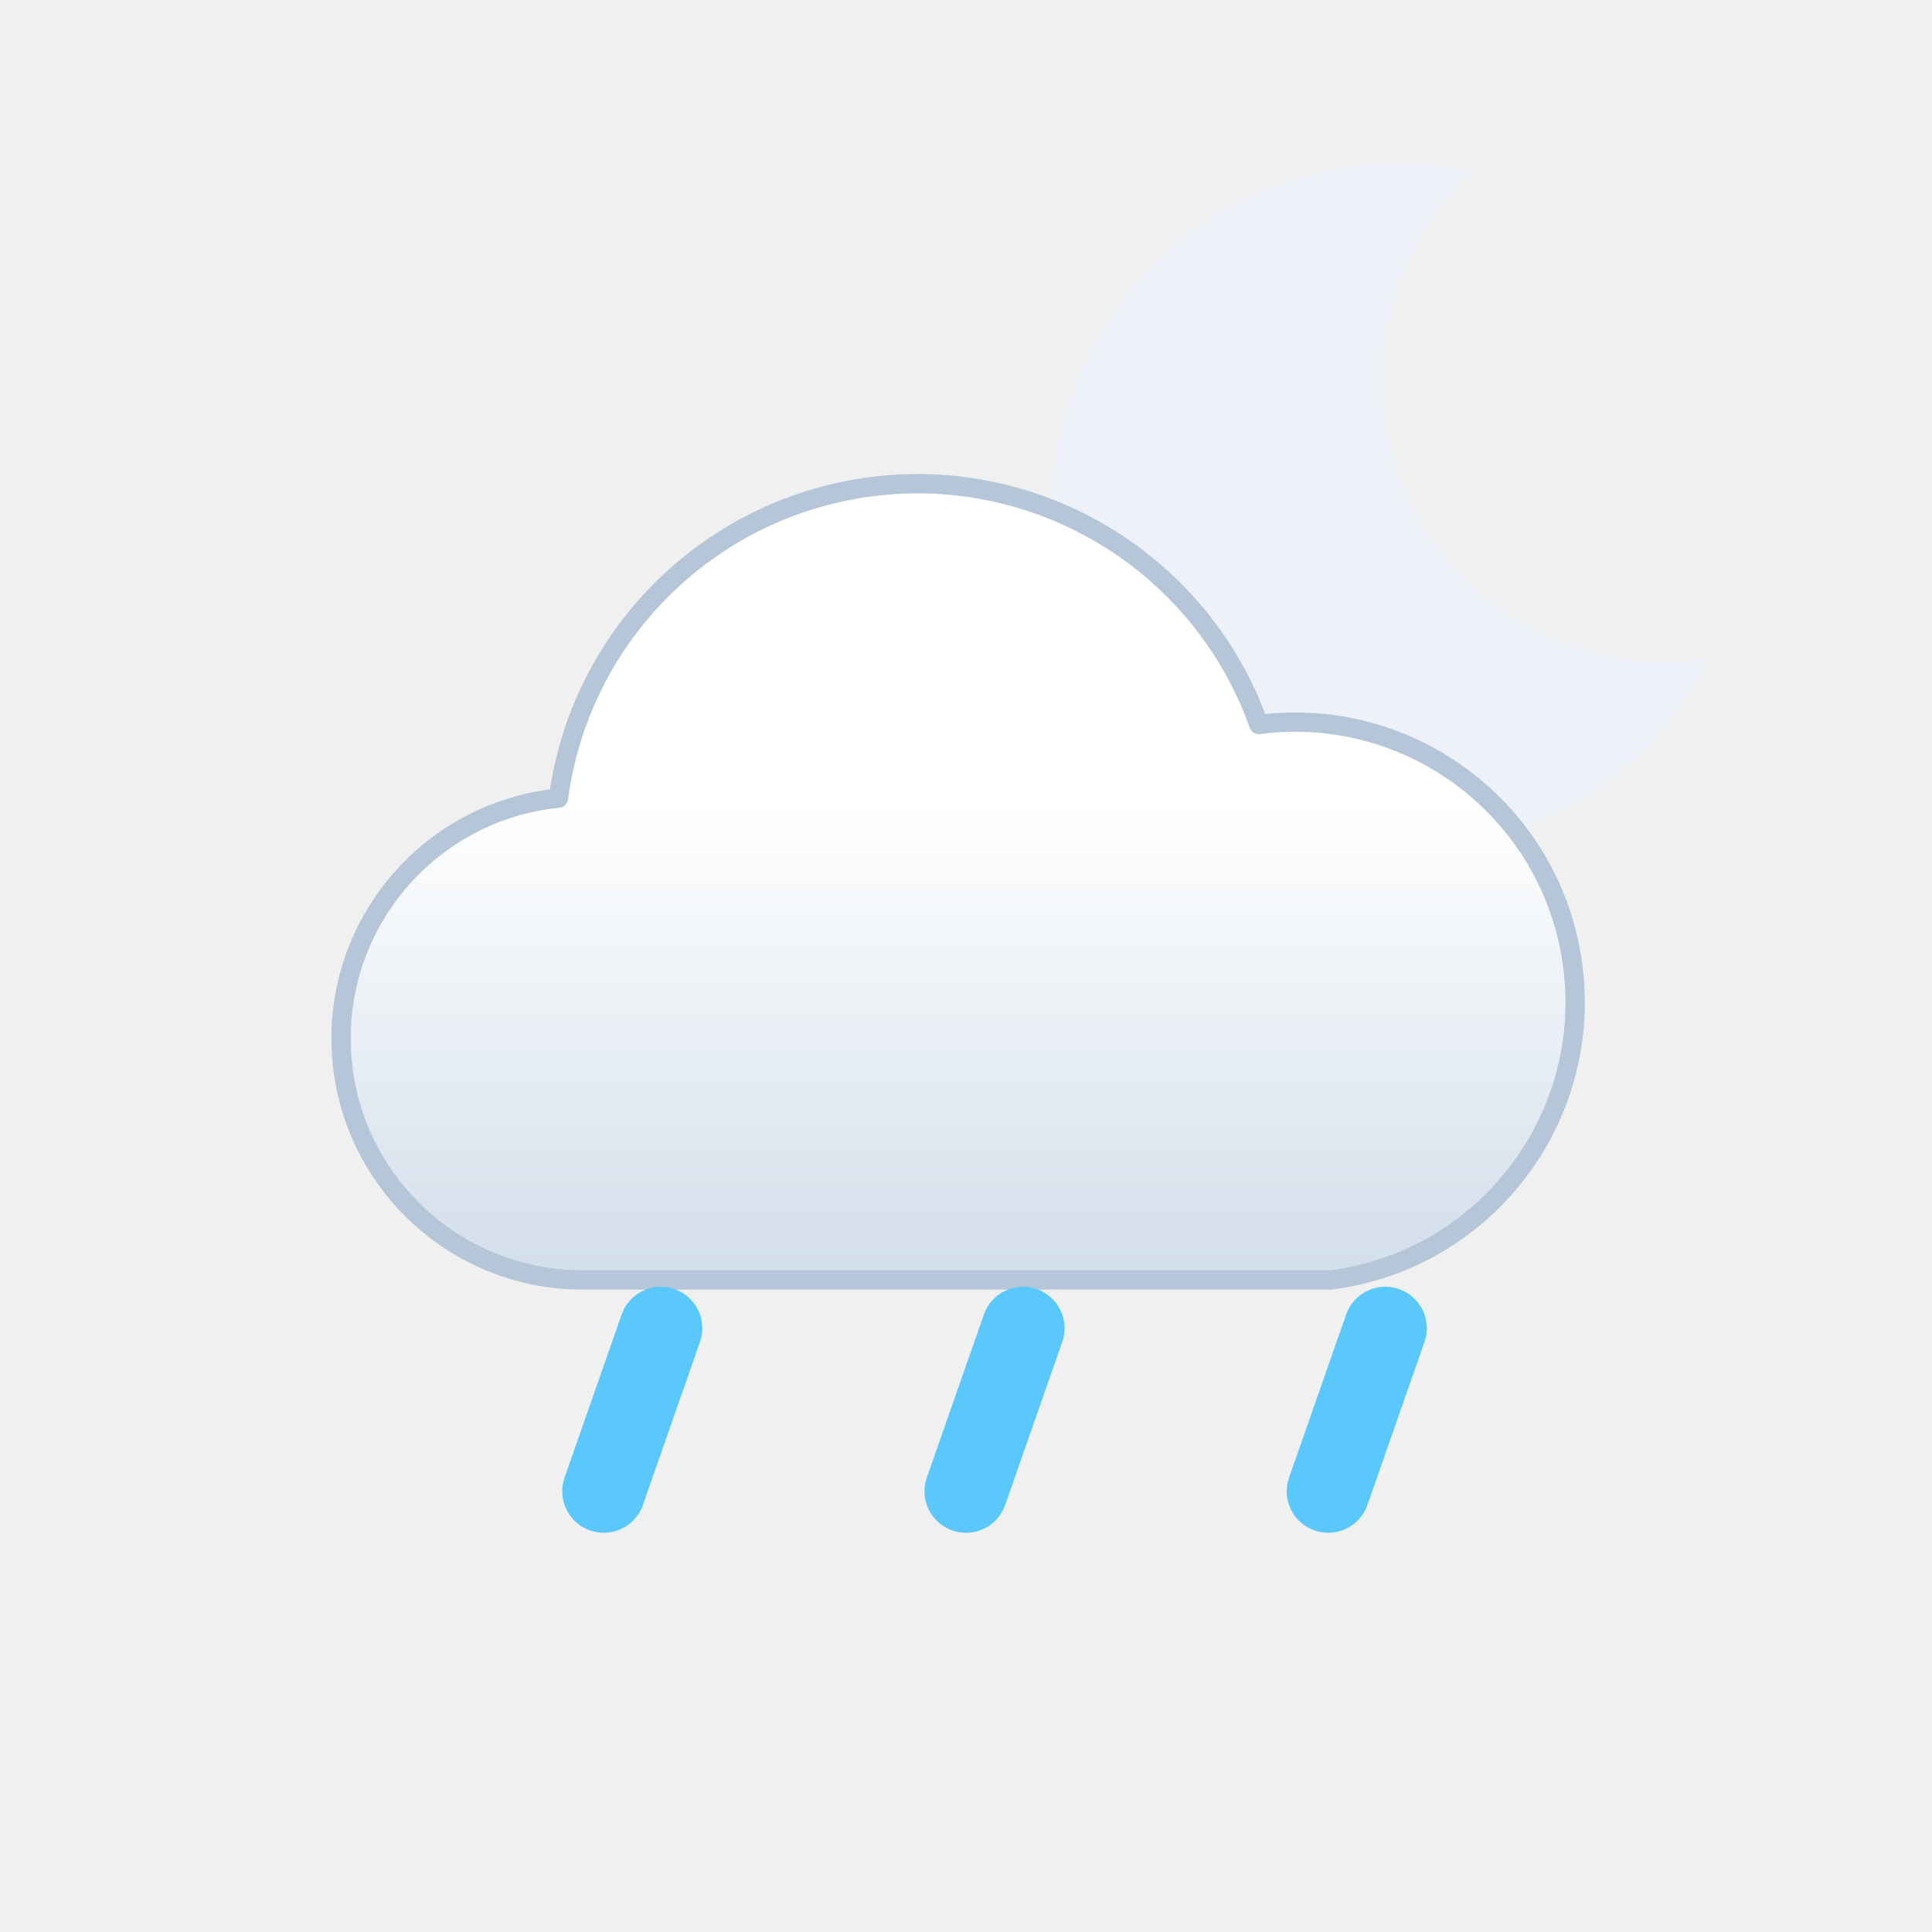
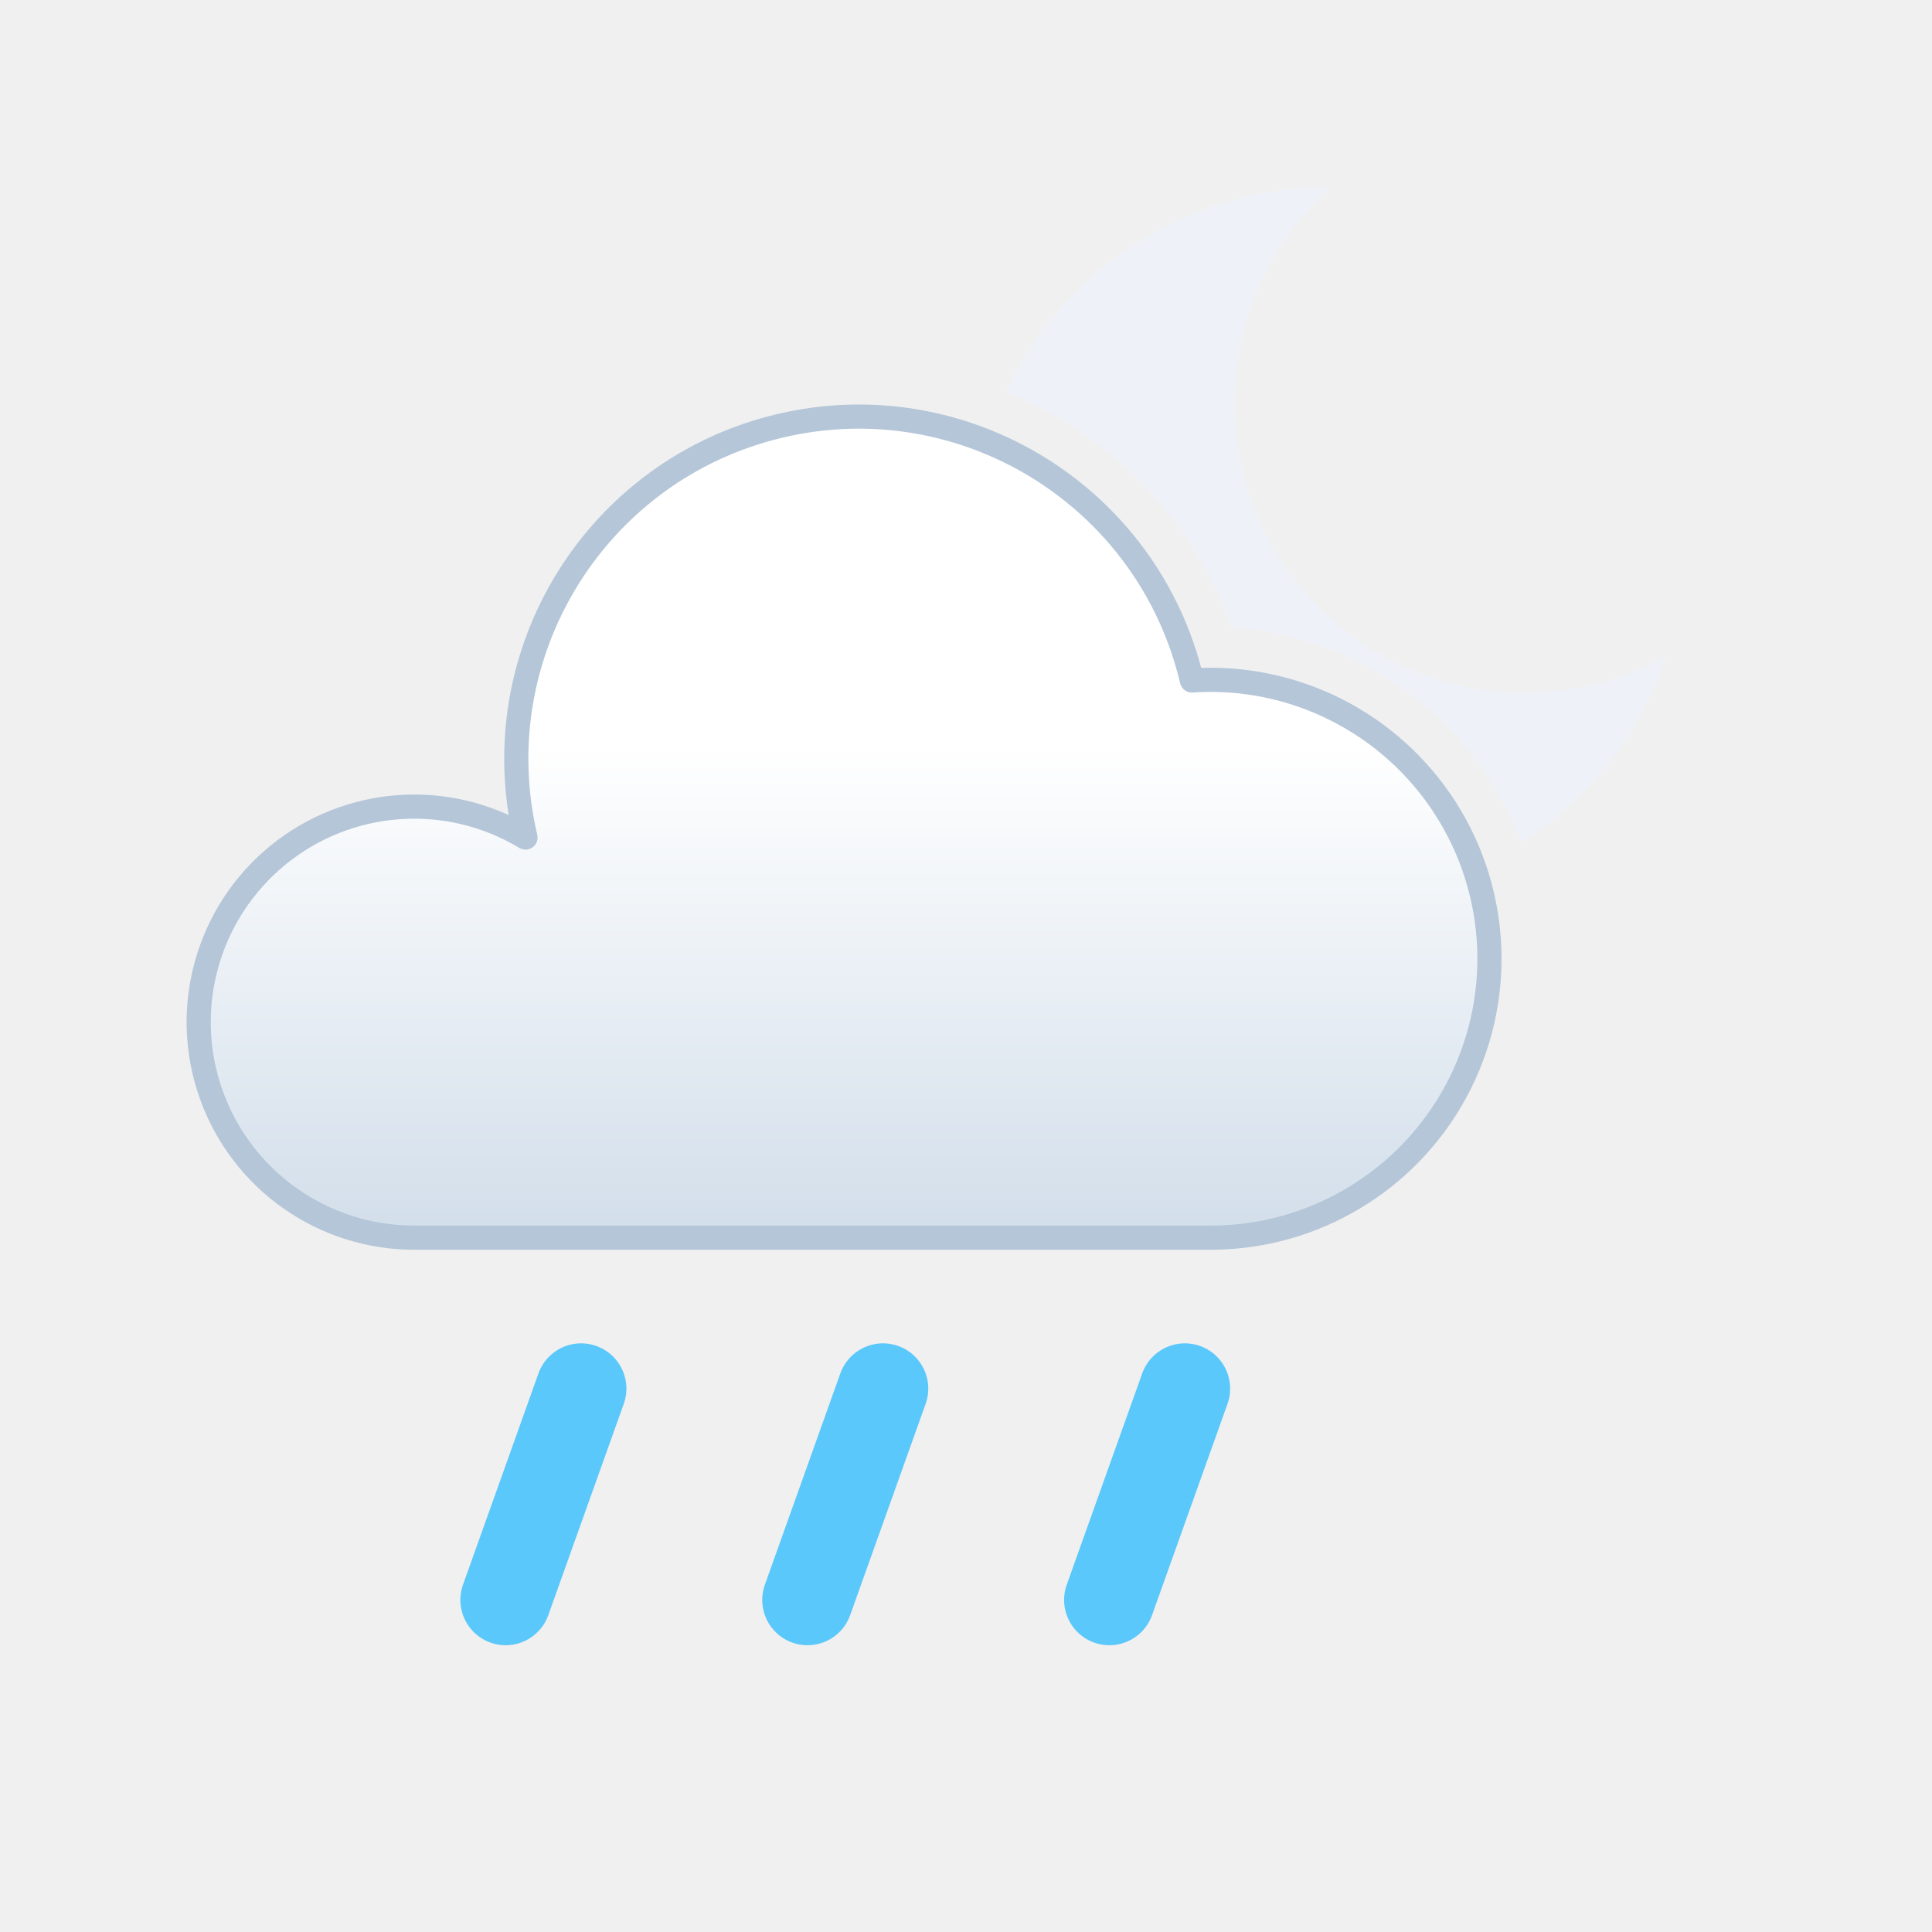
<svg xmlns="http://www.w3.org/2000/svg" viewBox="0 0 128 128" width="128" height="128">
  <defs>
    <linearGradient id="flat-cloud" x2="0" y2="1">
      <stop offset=".4" stop-color="#ffffff" />
      <stop offset="1" stop-color="#d2deea" />
    </linearGradient>
  </defs>
-   <g transform="translate(56 2) scale(.52)">
+   <defs>
+     <mask id="cloud-gap" maskUnits="userSpaceOnUse" x="0" y="0" width="128" height="128">
+       <rect width="128" height="128" fill="#fff" />
+       <path d="M31 92A17 17 0 1 1 39.78 60.44A27 27 0 1 1 92.34 48.05A22 22 0 1 1 94 92Z" transform="translate(1.40 4.72) scale(0.84)" fill="#000" stroke="#000" stroke-width="7" vector-effect="non-scaling-stroke" />
+     </mask>
+   </defs>
+   <g mask="url(#cloud-gap)">
    <g data-symbol="moon">
-       <path d="M80 18a44 44 0 1 0 30 62A36 36 0 0 1 80 18Z" fill="#eef1f8" />
+       <defs>
+         <mask id="moon-cut" maskUnits="userSpaceOnUse" x="0" y="0" width="128" height="128">
+           <rect width="128" height="128" fill="#fff" />
+           <circle cx="101.0" cy="26.7" r="19.2" fill="#000" />
+         </mask>
+       </defs>
+       <circle cx="88" cy="36" r="23.6" fill="#eef1f8" mask="url(#moon-cut)" />
    </g>
  </g>
-   <g transform="translate(13 8) scale(.8)">
-     <g data-symbol="cloud" fill="url(#flat-cloud)" stroke="#b4c6d8" stroke-width="1.6" stroke-linejoin="round">
-       <path d="M32 96a20 20 0 0 1-2-39.9A30 30 0 0 1 88 50a23 23 0 1 1 6 46Z" />
-     </g>
+   <g data-symbol="cloud" transform="translate(1.40 4.72) scale(0.84)">
+     <path d="M31 92A17 17 0 1 1 39.78 60.44A27 27 0 1 1 92.34 48.05A22 22 0 1 1 94 92Z" fill="url(#flat-cloud)" stroke="#b4c6d8" stroke-width="1.6" stroke-linejoin="round" vector-effect="non-scaling-stroke" />
  </g>
  <g data-symbol="rain">
-     <path d="M43.78 88l-3.78 10.8" fill="none" stroke="#5ac8fa" stroke-width="5.5" stroke-linecap="round" stroke-linejoin="round" />
-     <path d="M67.78 88l-3.78 10.8" fill="none" stroke="#5ac8fa" stroke-width="5.5" stroke-linecap="round" stroke-linejoin="round" />
-     <path d="M91.78 88l-3.78 10.8" fill="none" stroke="#5ac8fa" stroke-width="5.5" stroke-linecap="round" stroke-linejoin="round" />
+     <path d="M38.5 92l-5.0 14M58.5 92l-5.0 14M78.5 92l-5.0 14" fill="none" stroke="#5ac8fa" stroke-width="6" stroke-linecap="round" stroke-linejoin="round" />
  </g>
</svg>
